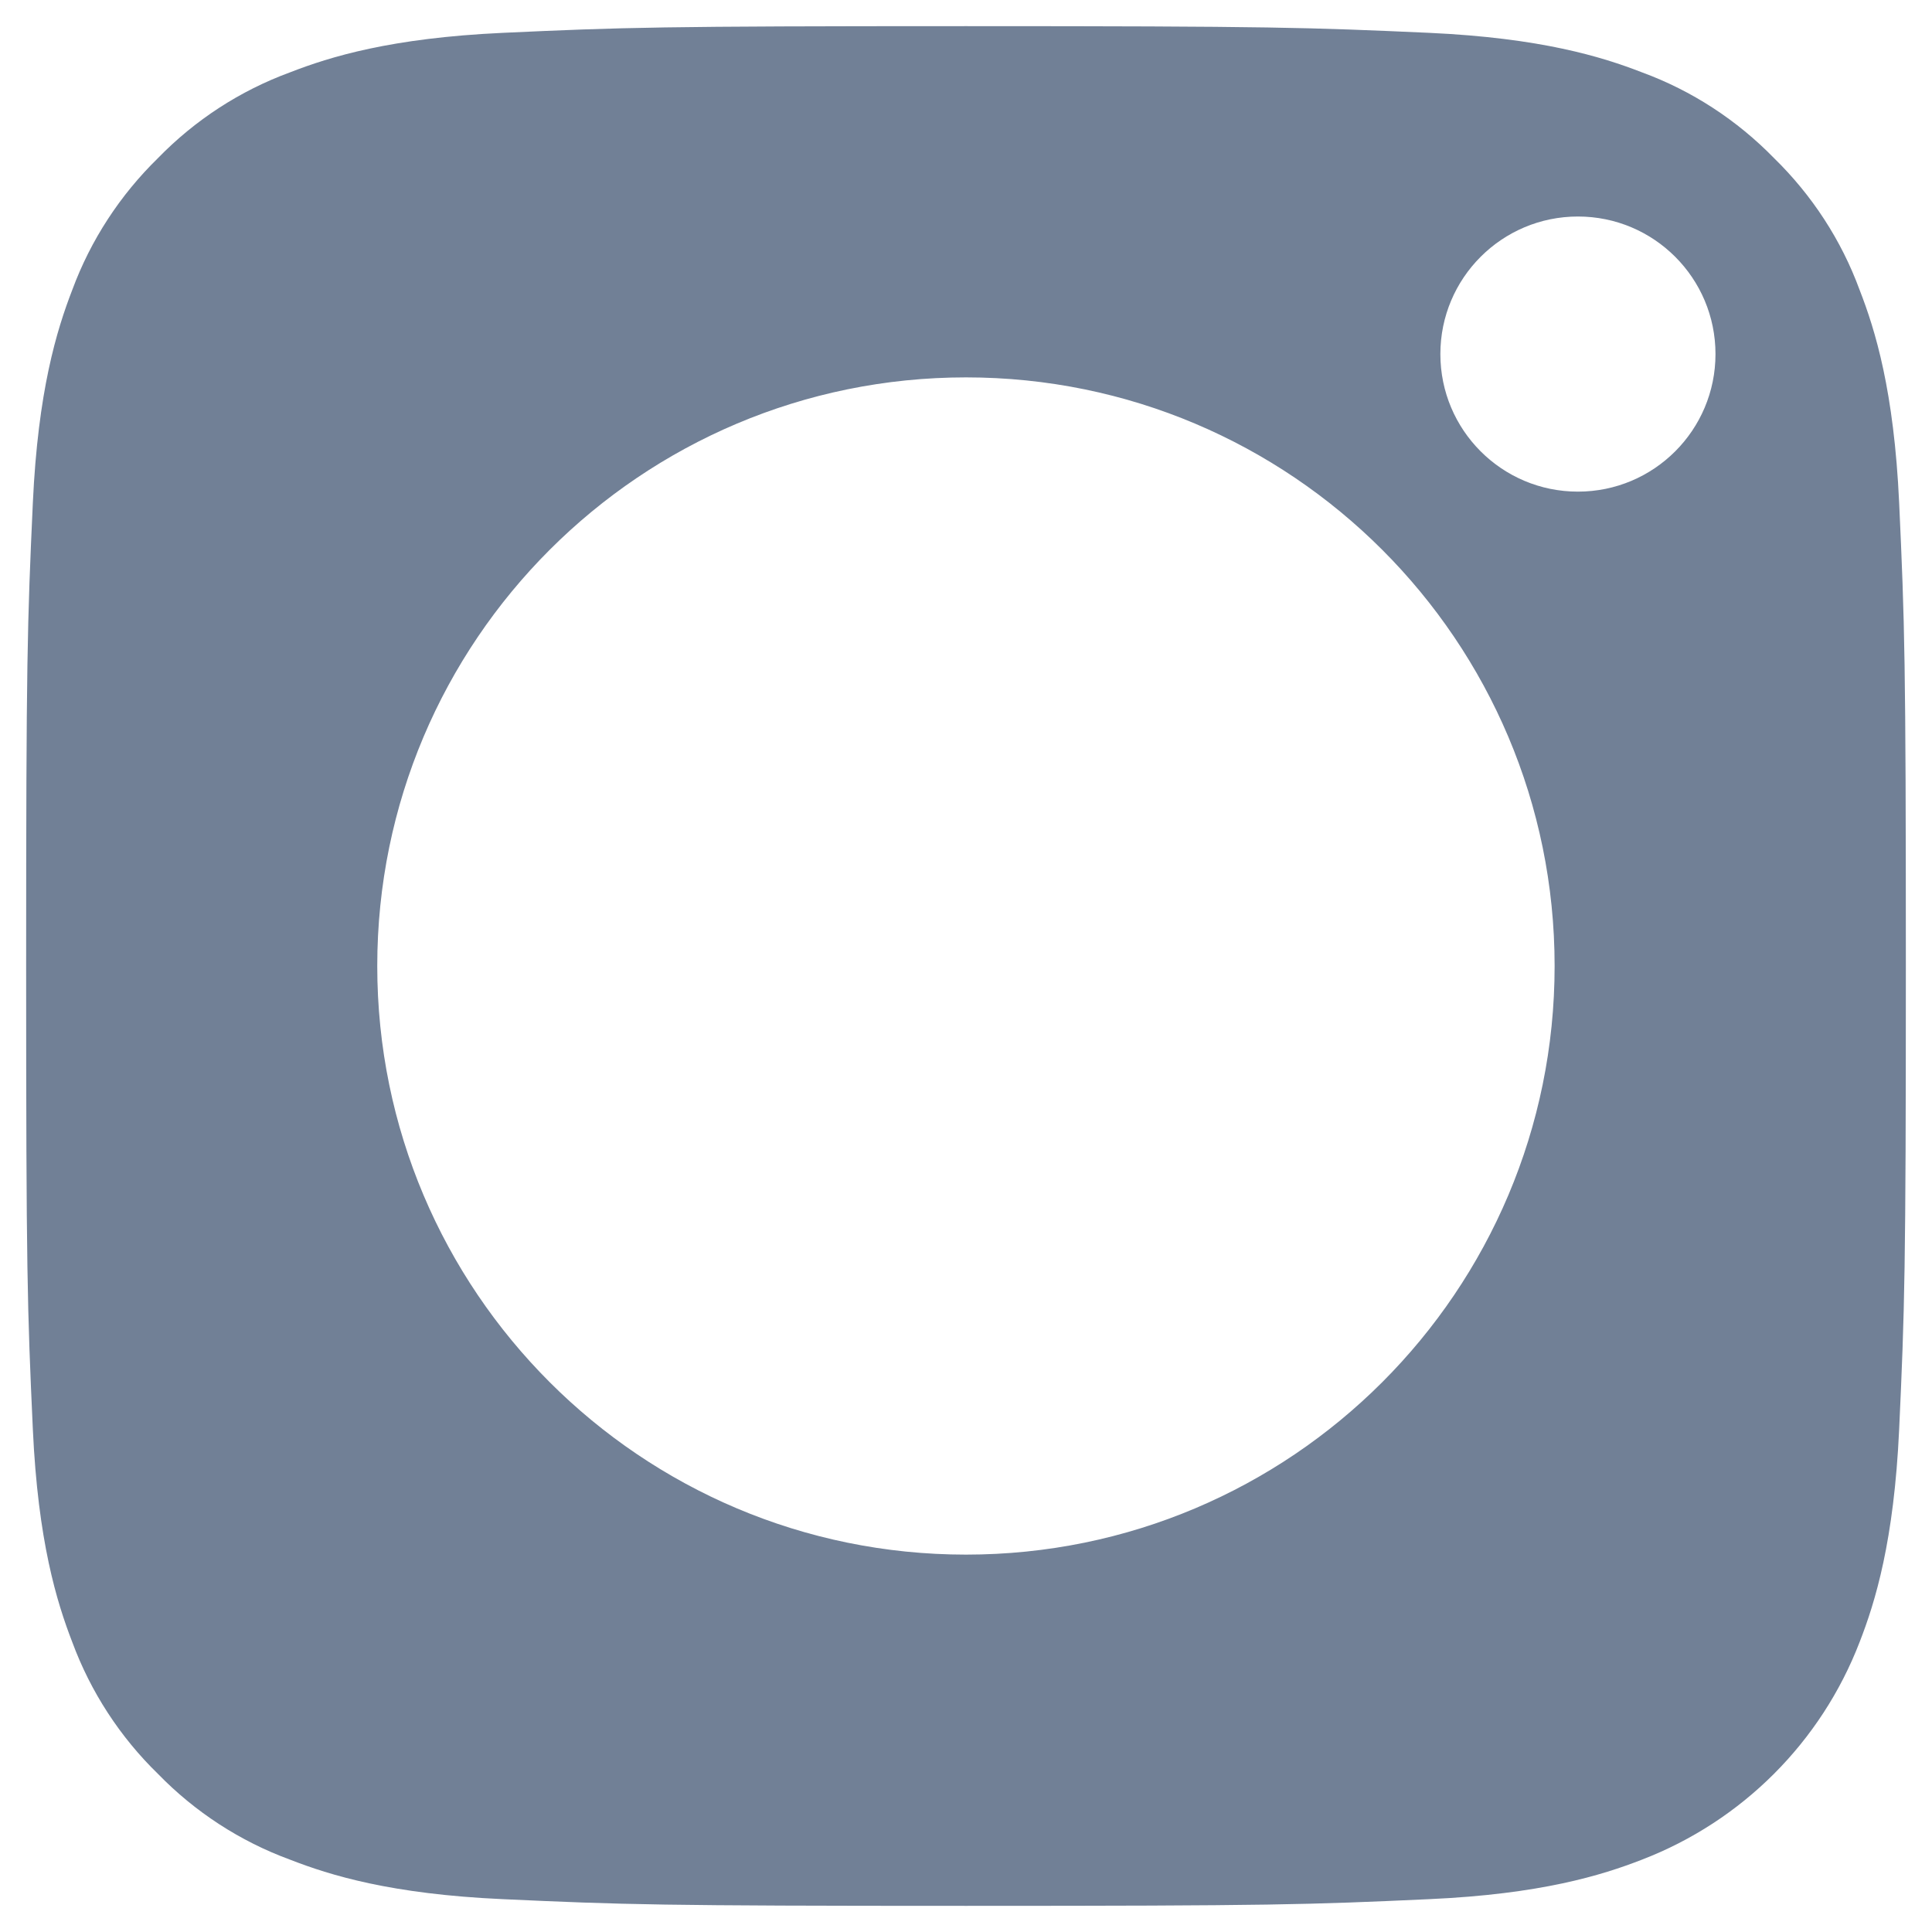
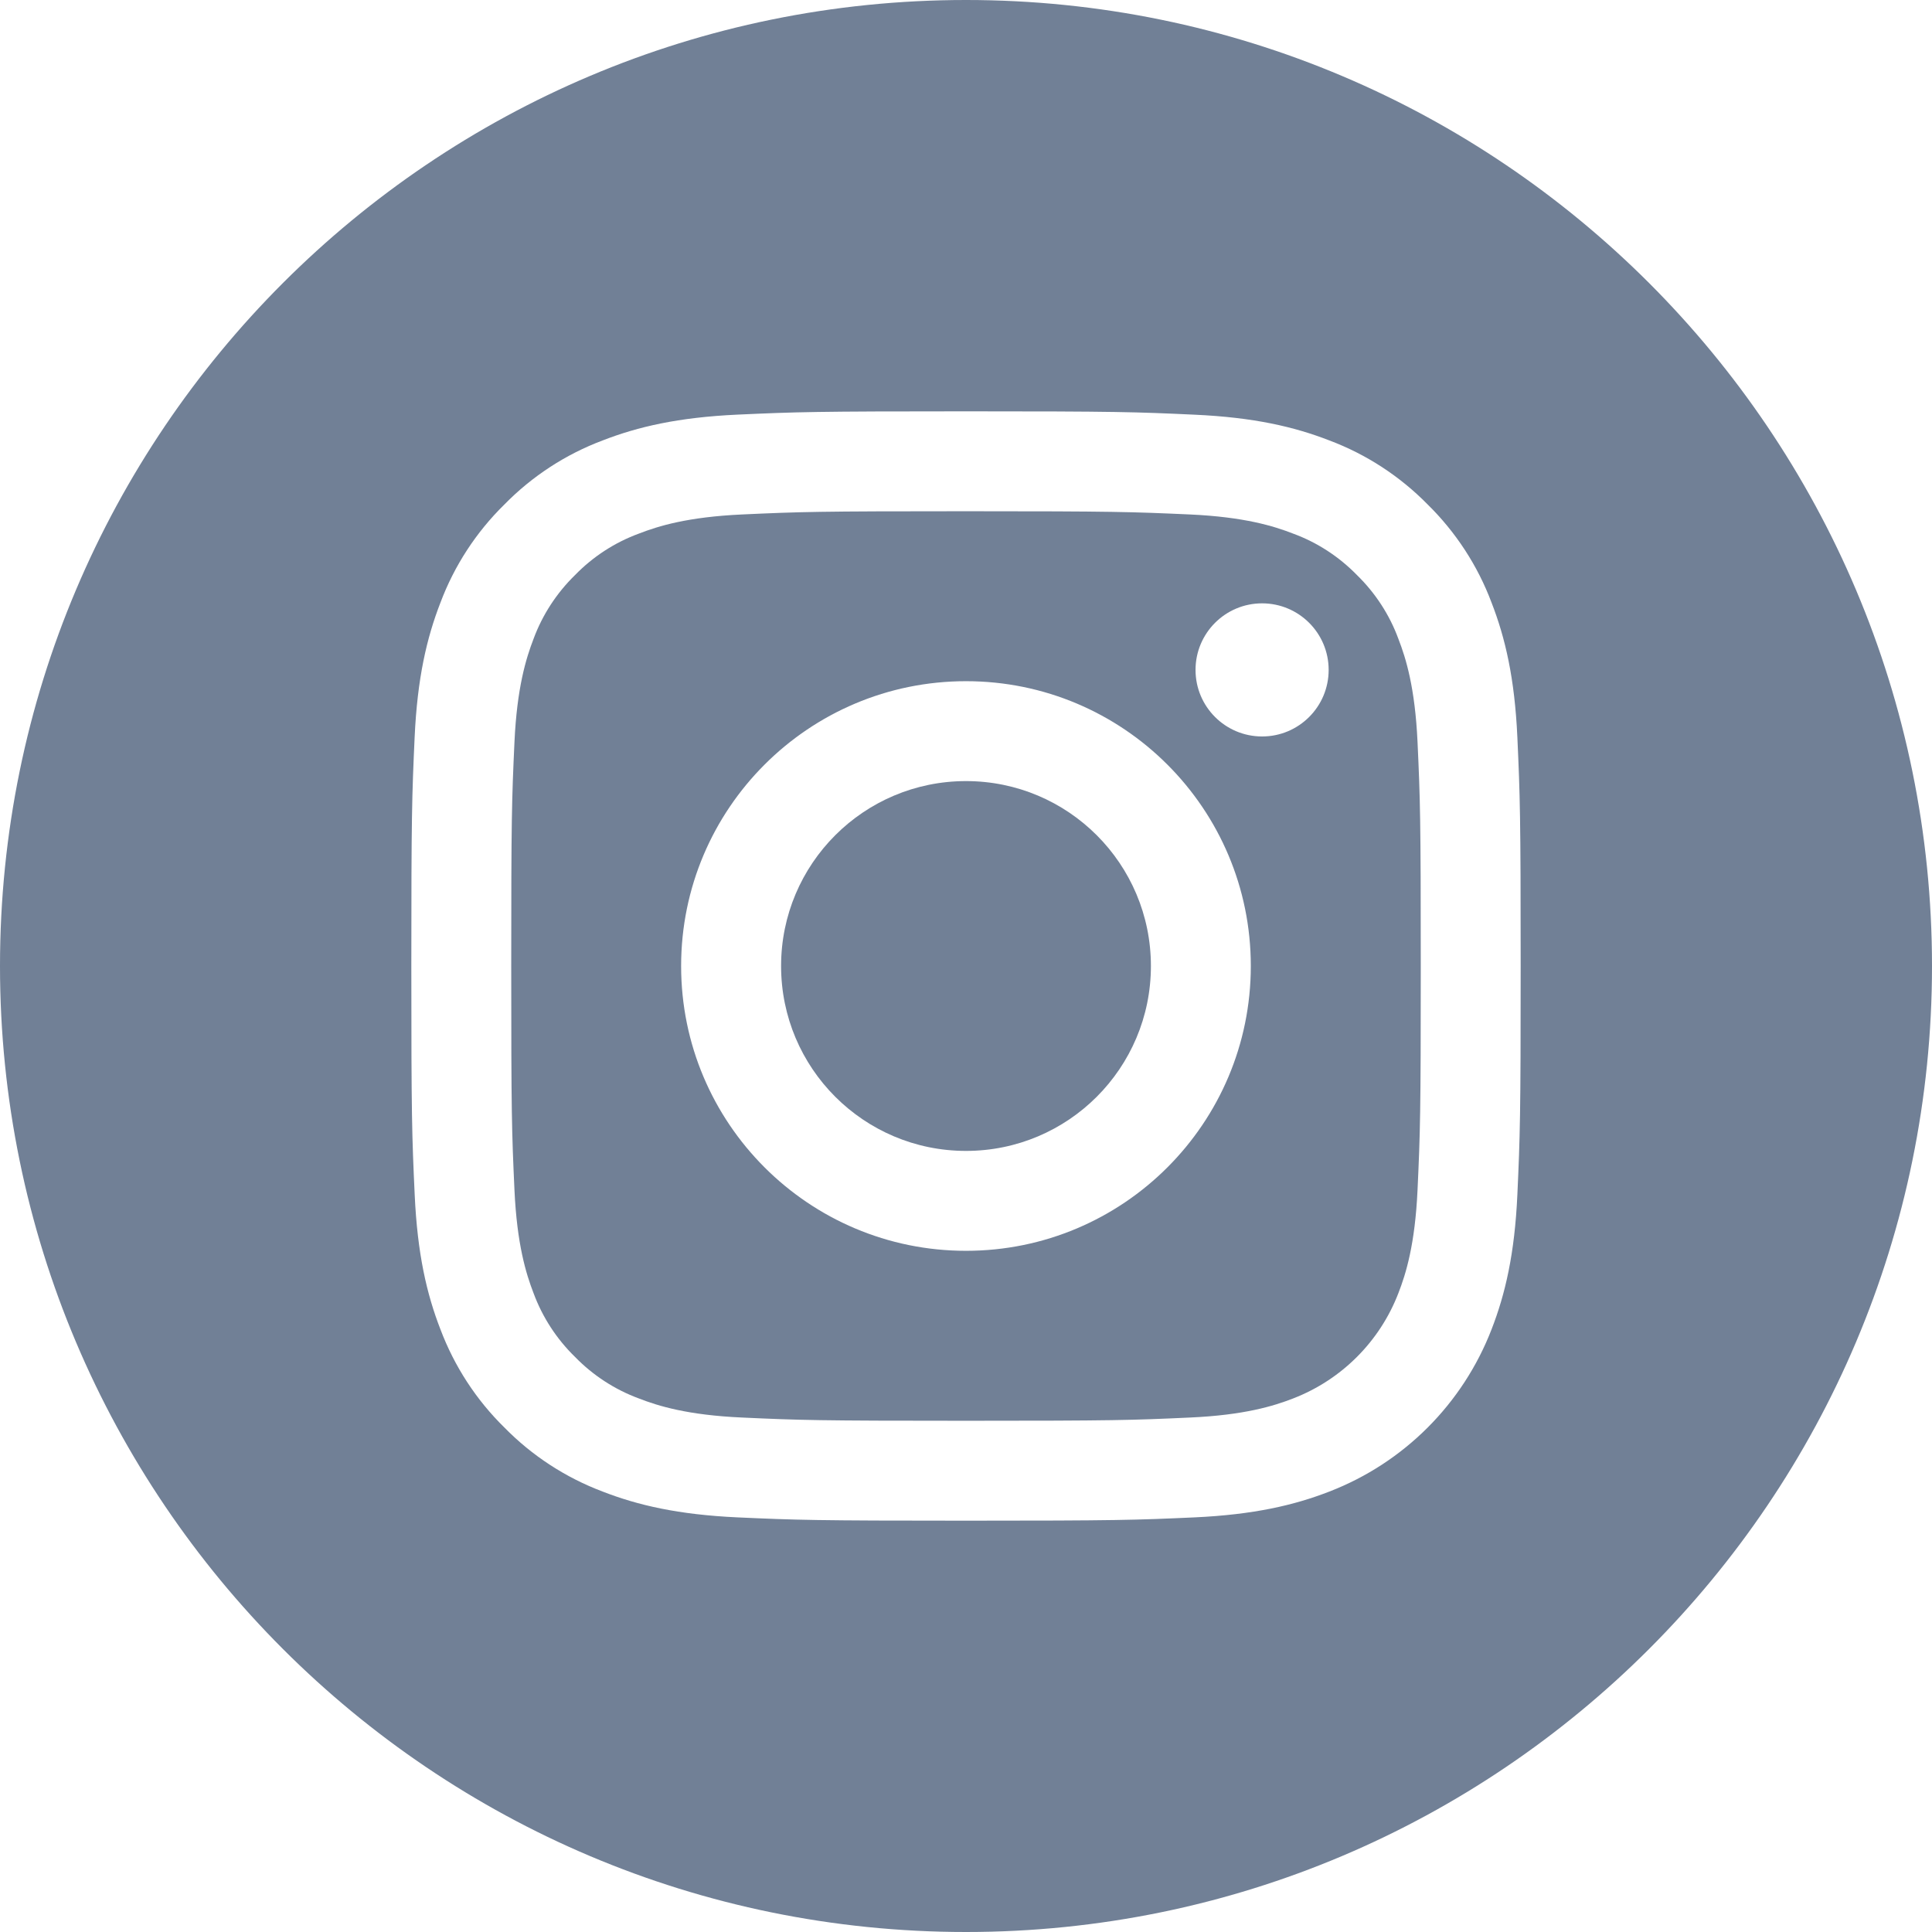
- <svg xmlns="http://www.w3.org/2000/svg" width="15" height="15" viewBox="0 0 15 15" fill="none">
-   <path d="M14.438 2.251C14.296 1.864 14.068 1.515 13.773 1.227C13.485 0.932 13.136 0.704 12.749 0.562C12.435 0.44 11.964 0.295 11.097 0.255C10.158 0.213 9.876 0.203 7.5 0.203C5.123 0.203 4.842 0.212 3.903 0.255C3.036 0.295 2.564 0.44 2.251 0.562C1.864 0.704 1.514 0.932 1.227 1.227C0.932 1.515 0.704 1.864 0.561 2.251C0.44 2.564 0.295 3.036 0.255 3.904C0.212 4.842 0.203 5.124 0.203 7.5C0.203 9.877 0.212 10.158 0.255 11.097C0.295 11.965 0.44 12.436 0.561 12.749C0.704 13.136 0.932 13.486 1.227 13.773C1.514 14.068 1.864 14.296 2.251 14.438C2.564 14.56 3.036 14.706 3.903 14.745C4.842 14.788 5.123 14.797 7.5 14.797C9.877 14.797 10.158 14.788 11.096 14.745C11.964 14.706 12.435 14.56 12.749 14.438C13.525 14.139 14.139 13.526 14.438 12.749C14.56 12.436 14.705 11.965 14.745 11.097C14.788 10.158 14.797 9.877 14.797 7.5C14.797 5.124 14.788 4.842 14.745 3.904C14.705 3.036 14.56 2.564 14.438 2.251ZM7.5 12.07C4.976 12.07 2.929 10.024 2.929 7.5C2.929 4.976 4.976 2.93 7.5 2.93C10.024 2.93 12.07 4.976 12.07 7.5C12.07 10.024 10.024 12.07 7.5 12.07ZM12.251 3.817C11.661 3.817 11.183 3.339 11.183 2.749C11.183 2.159 11.661 1.681 12.251 1.681C12.841 1.681 13.319 2.159 13.319 2.749C13.319 3.339 12.841 3.817 12.251 3.817Z" fill="#718096" />
+ <svg xmlns="http://www.w3.org/2000/svg" width="31" height="31" viewBox="0 0 31 31" fill="none">
+   <path d="M18.467 15.5C18.467 17.139 17.139 18.467 15.5 18.467C13.861 18.467 12.533 17.139 12.533 15.5C12.533 13.861 13.861 12.533 15.5 12.533C17.139 12.533 18.467 13.861 18.467 15.5Z" fill="#718096" />
+   <path d="M22.438 10.251C22.296 9.864 22.068 9.515 21.773 9.227C21.485 8.932 21.136 8.704 20.749 8.562C20.436 8.44 19.964 8.295 19.097 8.255C18.158 8.213 17.876 8.203 15.5 8.203C13.123 8.203 12.842 8.212 11.903 8.255C11.036 8.295 10.564 8.44 10.251 8.562C9.864 8.704 9.514 8.932 9.227 9.227C8.932 9.515 8.704 9.864 8.561 10.251C8.44 10.565 8.295 11.036 8.255 11.904C8.212 12.842 8.203 13.123 8.203 15.5C8.203 17.877 8.212 18.158 8.255 19.097C8.295 19.965 8.44 20.436 8.561 20.749C8.704 21.136 8.932 21.486 9.227 21.773C9.514 22.068 9.864 22.296 10.251 22.439C10.564 22.561 11.036 22.706 11.903 22.745C12.842 22.788 13.123 22.797 15.5 22.797C17.877 22.797 18.158 22.788 19.096 22.745C19.964 22.706 20.436 22.561 20.749 22.439C21.525 22.139 22.139 21.526 22.438 20.749C22.56 20.436 22.705 19.965 22.745 19.097C22.788 18.158 22.797 17.877 22.797 15.5C22.797 13.123 22.788 12.842 22.745 11.904C22.705 11.036 22.56 10.565 22.438 10.251ZM15.5 20.07C12.976 20.07 10.929 18.024 10.929 15.5C10.929 12.976 12.976 10.93 15.5 10.93C18.024 10.93 20.07 12.976 20.07 15.5C20.07 18.024 18.024 20.07 15.5 20.07ZM20.251 11.817C19.661 11.817 19.183 11.339 19.183 10.749C19.183 10.159 19.661 9.681 20.251 9.681C20.841 9.681 21.319 10.159 21.319 10.749C21.319 11.339 20.841 11.817 20.251 11.817Z" fill="#718096" />
+   <path d="M15.5 0C6.941 0 0 6.941 0 15.5C0 24.059 6.941 31 15.5 31C24.059 31 31 24.059 31 15.5C31 6.941 24.059 0 15.5 0ZM24.347 19.169C24.304 20.117 24.153 20.764 23.933 21.33C23.471 22.526 22.526 23.471 21.33 23.933C20.764 24.153 20.117 24.303 19.17 24.347C18.221 24.39 17.917 24.4 15.5 24.4C13.083 24.4 12.78 24.39 11.831 24.347C10.883 24.303 10.236 24.153 9.67 23.933C9.076 23.709 8.538 23.359 8.094 22.906C7.641 22.462 7.291 21.924 7.067 21.33C6.847 20.764 6.697 20.117 6.654 19.17C6.61 18.22 6.6 17.917 6.6 15.5C6.6 13.083 6.61 12.78 6.653 11.831C6.696 10.883 6.847 10.236 7.067 9.67C7.29 9.076 7.641 8.538 8.094 8.094C8.538 7.641 9.076 7.29 9.67 7.067C10.236 6.847 10.883 6.697 11.831 6.653C12.78 6.61 13.083 6.6 15.5 6.6C17.917 6.6 18.22 6.61 19.169 6.654C20.117 6.697 20.764 6.847 21.33 7.067C21.924 7.29 22.462 7.641 22.907 8.094C23.359 8.538 23.71 9.076 23.933 9.67C24.153 10.236 24.304 10.883 24.347 11.831C24.39 12.78 24.4 13.083 24.4 15.5C24.4 17.917 24.39 18.22 24.347 19.169Z" fill="#718096" />
</svg>
